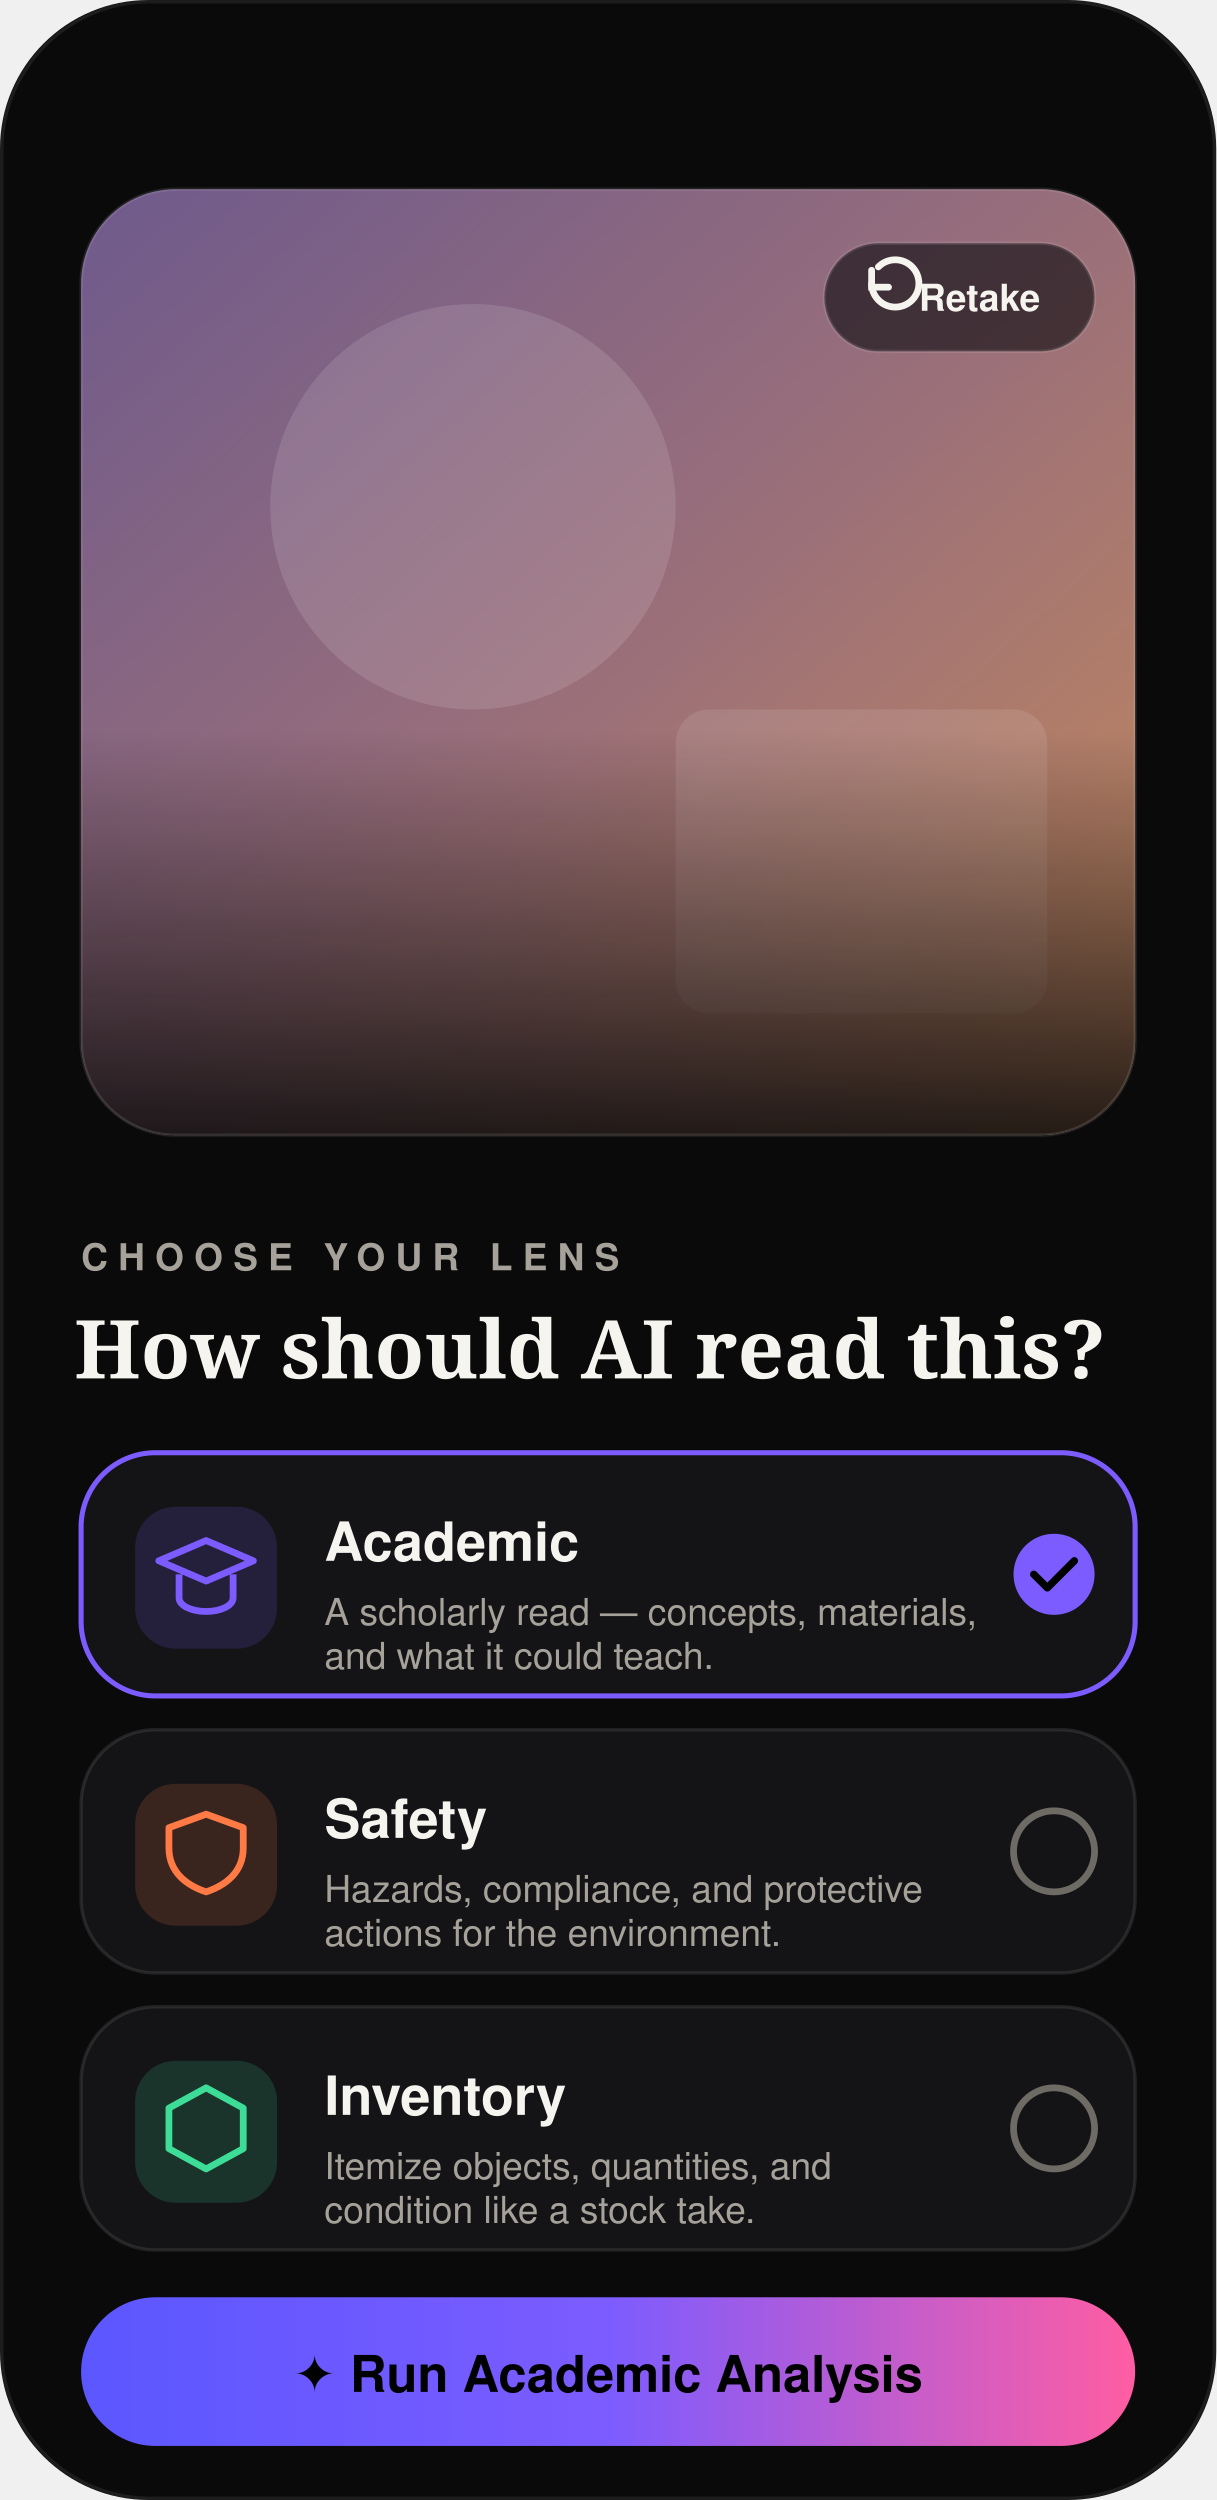
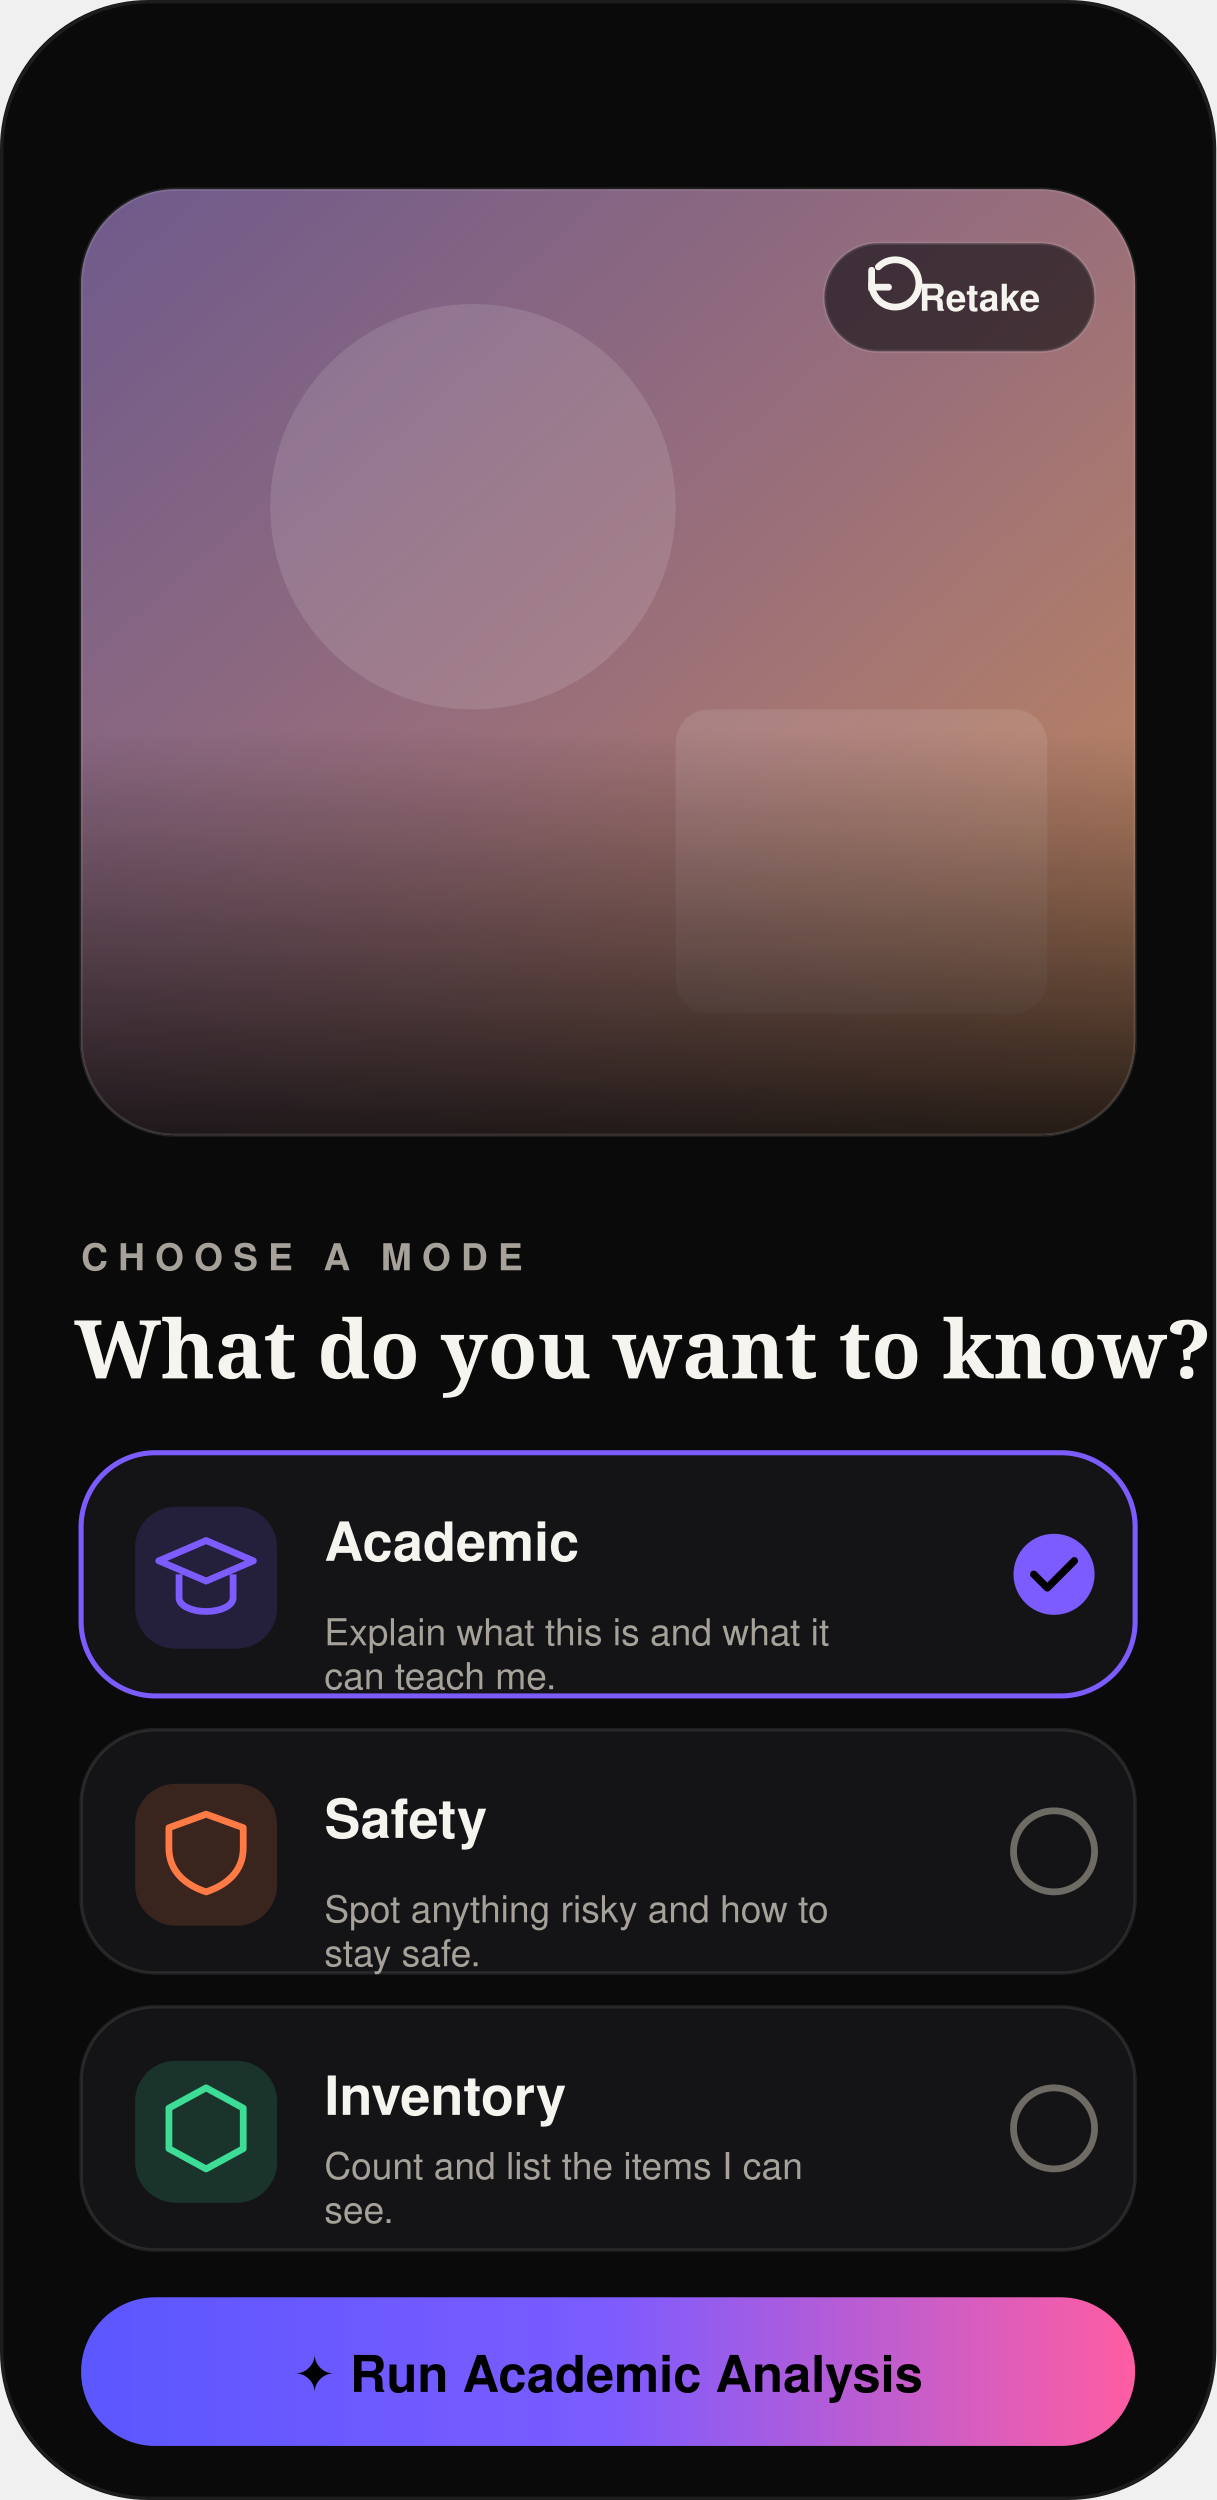
<svg xmlns="http://www.w3.org/2000/svg" width="360" height="740" viewBox="0 0 360 740" font-family="Helvetica, Arial, sans-serif">
  <defs>
    <clipPath id="screen">
      <rect x="0" y="0" width="360" height="740" rx="44" />
    </clipPath>
    <clipPath id="photo">
      <rect x="24" y="56" width="312" height="280" rx="28" />
    </clipPath>
    <linearGradient id="shot" x1="0" y1="0" x2="1" y2="1">
      <stop offset="0%" stop-color="#6E5A8C" />
      <stop offset="50%" stop-color="#9A6F7A" />
      <stop offset="100%" stop-color="#C68A5A" />
    </linearGradient>
    <linearGradient id="scrim" x1="0" y1="0" x2="0" y2="1">
      <stop offset="0%" stop-color="#08080A" stop-opacity="0" />
      <stop offset="100%" stop-color="#08080A" stop-opacity="0.85" />
    </linearGradient>
    <linearGradient id="aca" x1="0" y1="0" x2="1" y2="0">
      <stop offset="0%" stop-color="#5B57FF" />
      <stop offset="50%" stop-color="#7C5CFF" />
      <stop offset="100%" stop-color="#FF5DA2" />
    </linearGradient>
  </defs>
  <g clip-path="url(#screen)">
    <rect width="360" height="740" fill="#0A0A0B" />
    <g clip-path="url(#photo)">
      <rect x="24" y="56" width="312" height="280" fill="url(#shot)" />
      <circle cx="140" cy="150" r="60" fill="#FFFFFF" opacity="0.12" />
      <rect x="200" y="210" width="110" height="90" rx="10" fill="#FFFFFF" opacity="0.10" />
      <rect x="24" y="216" width="312" height="120" fill="url(#scrim)" />
    </g>
    <rect x="24" y="56" width="312" height="280" rx="28" fill="none" stroke="#FFFFFF" stroke-opacity="0.10" />
    <rect x="244" y="72" width="80" height="32" rx="16" fill="#08080A" fill-opacity="0.6" stroke="#FFFFFF" stroke-opacity="0.10" />
    <g stroke="#F6F4EF" stroke-width="2" fill="none" stroke-linecap="round">
      <path d="M258 84 a7 7 0 1 0 2 -5" />
      <path d="M258 80 v5 h5" />
    </g>
    <text x="272" y="92" fill="#F6F4EF" font-size="11" font-weight="600">Retake</text>
-     <text x="24" y="376" fill="#A6A29A" font-size="11" font-weight="700" letter-spacing="3">CHOOSE YOUR LENS</text>
-     <text x="22" y="408" fill="#F6F4EF" font-size="24" font-weight="700" font-family="Georgia, serif">How should AI read this?</text>
+     <text x="24" y="376" fill="#A6A29A" font-size="11" font-weight="700" letter-spacing="3">CHOOSE A MODE</text>
+     <text x="22" y="408" fill="#F6F4EF" font-size="24" font-weight="700" font-family="Georgia, serif">What do you want to know?</text>
    <rect x="24" y="430" width="312" height="72" rx="22" fill="#141417" stroke="#7C5CFF" stroke-width="1.5" />
    <rect x="40" y="446" width="42" height="42" rx="12" fill="#7C5CFF" fill-opacity="0.16" />
    <path d="M61 456 l14 6 l-14 6 l-14 -6 z M53 466 v7 a8 4 0 0 0 16 0 v-7" fill="none" stroke="#7C5CFF" stroke-width="2" stroke-linejoin="round" />
    <text x="96" y="462" fill="#F6F4EF" font-size="16" font-weight="700">Academic</text>
-     <text x="96" y="481" fill="#A6A29A" font-size="11">A scholarly read — concepts, materials,</text>
-     <text x="96" y="494" fill="#A6A29A" font-size="11">and what it could teach.</text>
+     <text x="96" y="487" fill="#A6A29A" font-size="11">Explain what this is and what it</text>
+     <text x="96" y="500" fill="#A6A29A" font-size="11">can teach me.</text>
    <circle cx="312" cy="466" r="12" fill="#7C5CFF" />
    <path d="M306 466 l4 4 l8 -8" fill="none" stroke="#000" stroke-width="2.2" stroke-linecap="round" stroke-linejoin="round" />
    <rect x="24" y="512" width="312" height="72" rx="22" fill="#141417" stroke="#FFFFFF" stroke-opacity="0.10" />
    <rect x="40" y="528" width="42" height="42" rx="12" fill="#FF7A45" fill-opacity="0.16" />
    <path d="M61 537 l11 4 v6 c0 7 -5 11 -11 13 c-6 -2 -11 -6 -11 -13 v-6 z" fill="none" stroke="#FF7A45" stroke-width="2" stroke-linejoin="round" />
    <text x="96" y="544" fill="#F6F4EF" font-size="16" font-weight="700">Safety</text>
-     <text x="96" y="563" fill="#A6A29A" font-size="11">Hazards, compliance, and protective</text>
-     <text x="96" y="576" fill="#A6A29A" font-size="11">actions for the environment.</text>
+     <text x="96" y="569" fill="#A6A29A" font-size="11">Spot anything risky and how to</text>
+     <text x="96" y="582" fill="#A6A29A" font-size="11">stay safe.</text>
    <circle cx="312" cy="548" r="12" fill="none" stroke="#6E6B64" stroke-width="2" />
    <rect x="24" y="594" width="312" height="72" rx="22" fill="#141417" stroke="#FFFFFF" stroke-opacity="0.10" />
    <rect x="40" y="610" width="42" height="42" rx="12" fill="#3DDC97" fill-opacity="0.16" />
    <path d="M61 618 l11 6 v12 l-11 6 l-11 -6 v-12 z" fill="none" stroke="#3DDC97" stroke-width="2" stroke-linejoin="round" />
    <text x="96" y="626" fill="#F6F4EF" font-size="16" font-weight="700">Inventory</text>
-     <text x="96" y="645" fill="#A6A29A" font-size="11">Itemize objects, quantities, and</text>
-     <text x="96" y="658" fill="#A6A29A" font-size="11">condition like a stock take.</text>
+     <text x="96" y="645" fill="#A6A29A" font-size="11">Count and list the items I can</text>
+     <text x="96" y="658" fill="#A6A29A" font-size="11">see.</text>
    <circle cx="312" cy="630" r="12" fill="none" stroke="#6E6B64" stroke-width="2" />
    <rect x="24" y="680" width="312" height="44" rx="22" fill="url(#aca)" />
    <text x="180" y="708" fill="#000000" font-size="15" font-weight="700" text-anchor="middle">✦  Run Academic Analysis</text>
    <rect x="0.5" y="0.5" width="359" height="739" rx="44" fill="none" stroke="#FFFFFF" stroke-opacity="0.08" />
  </g>
</svg>
